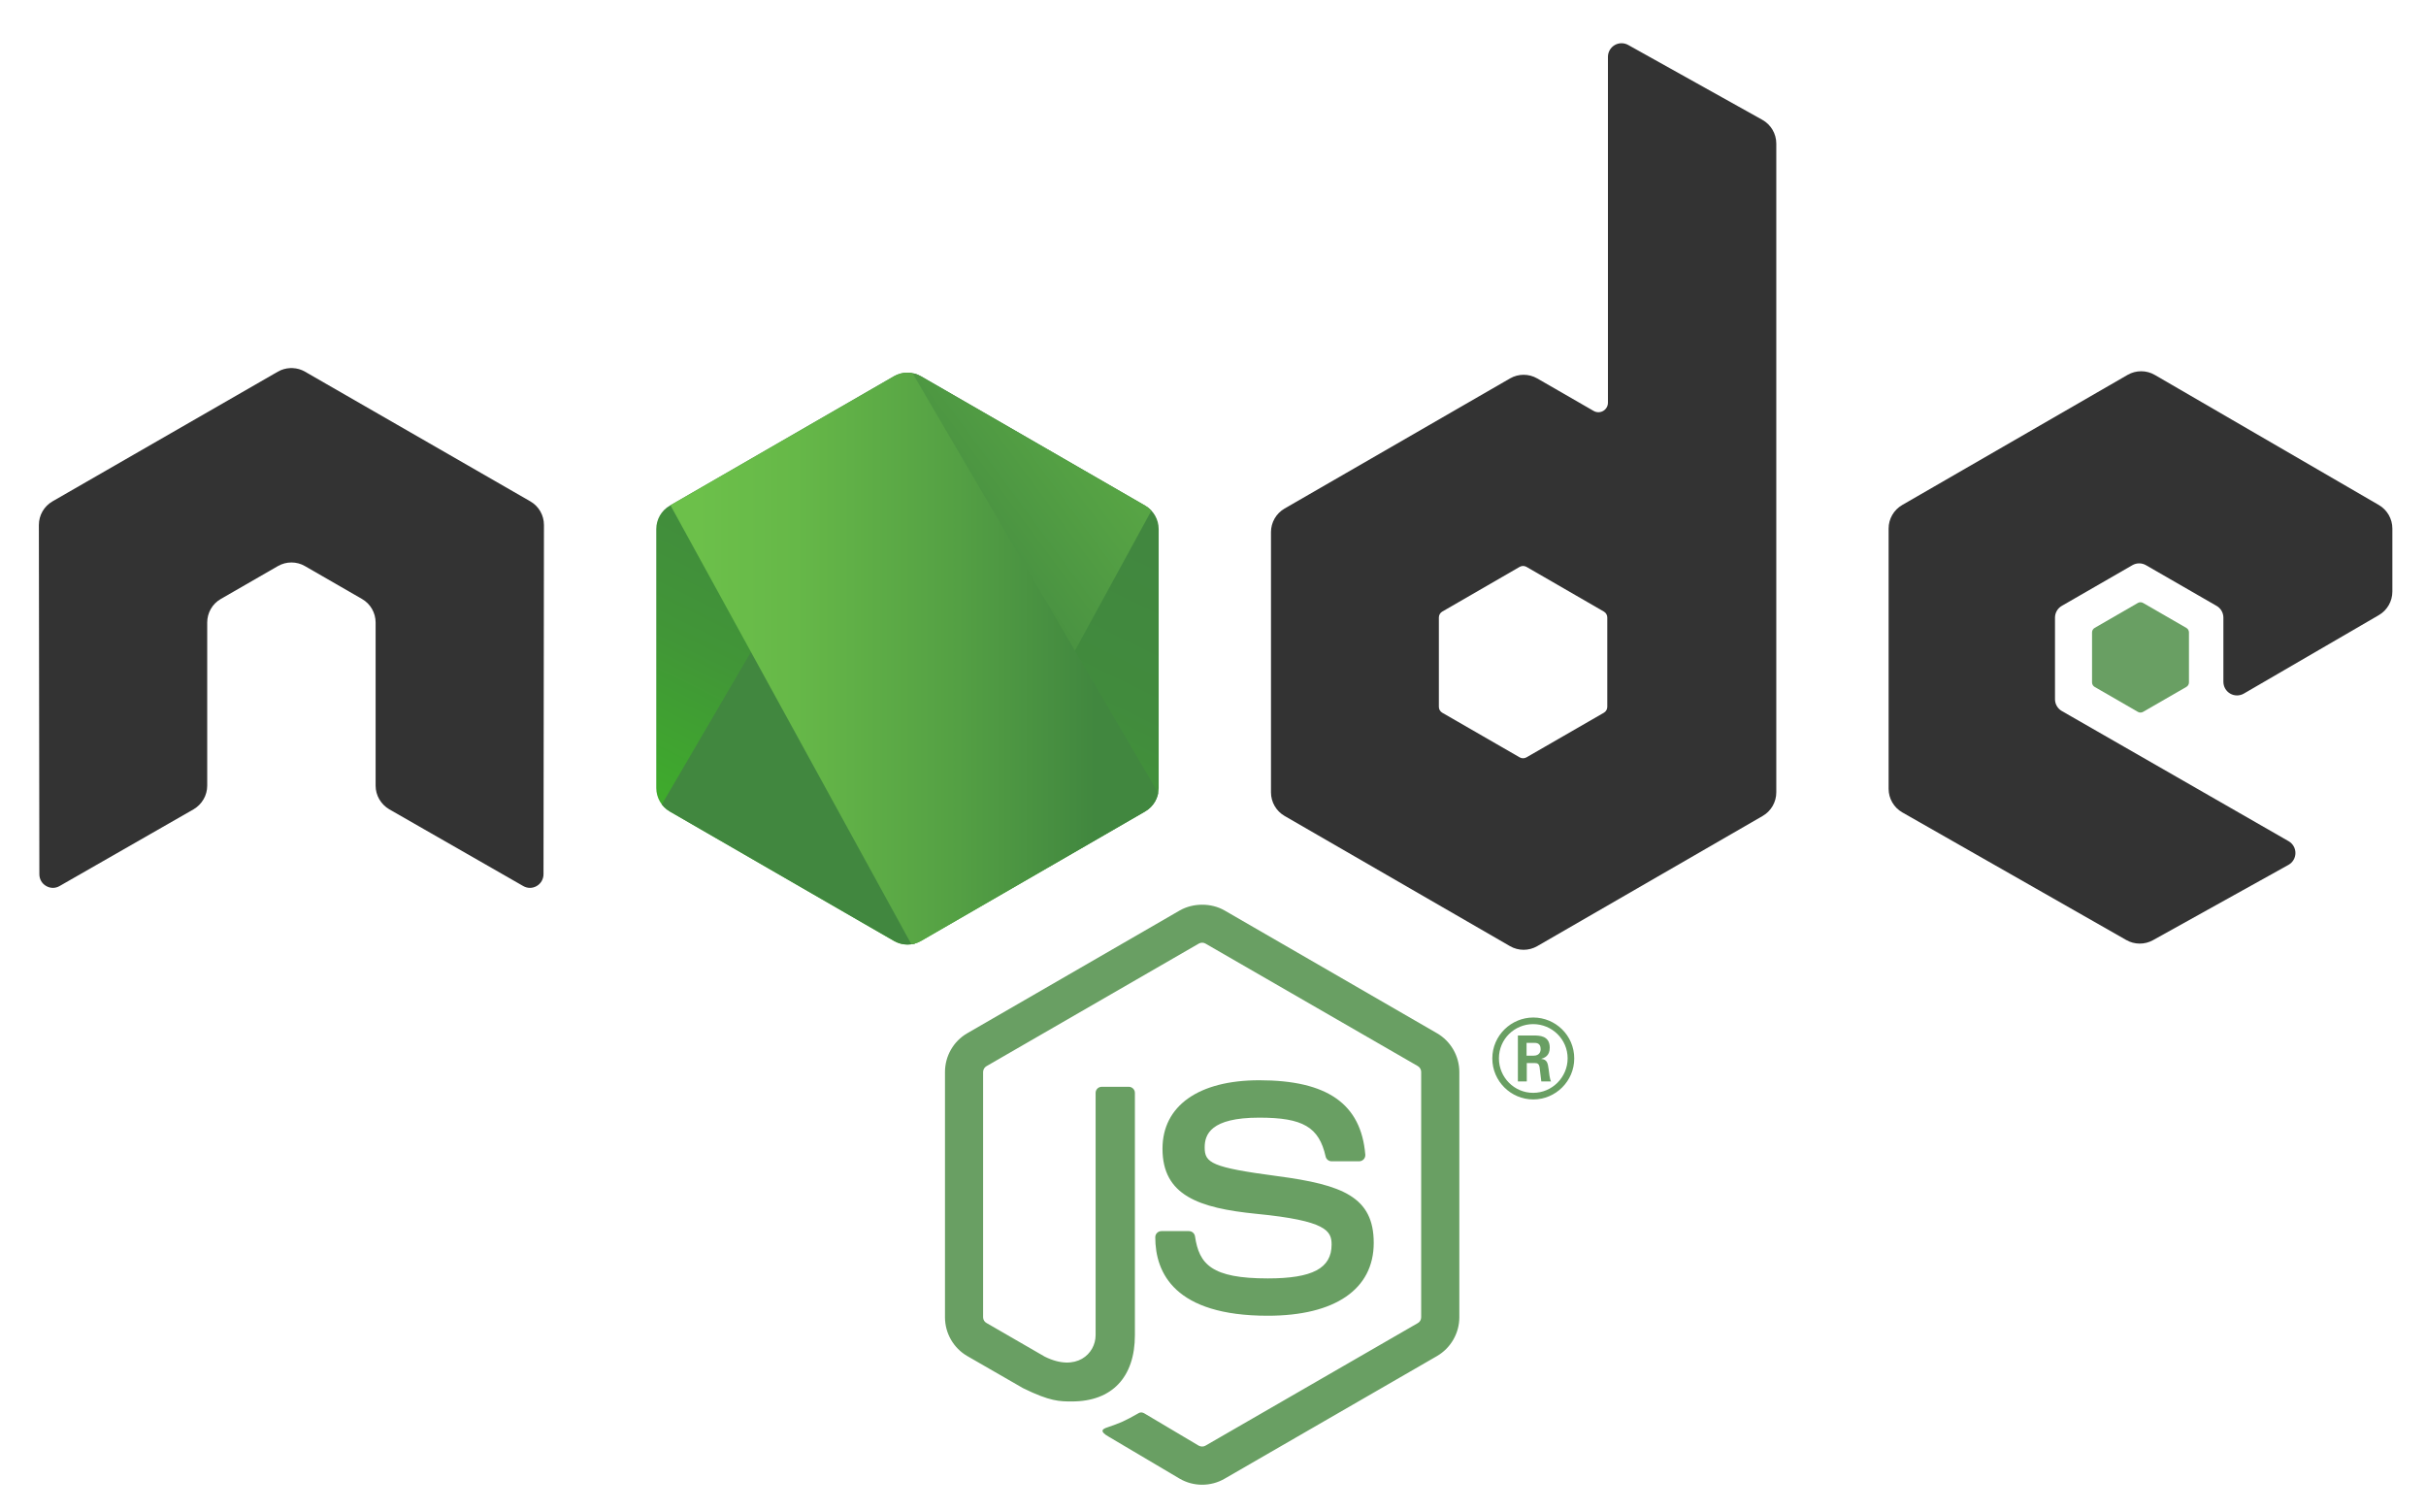
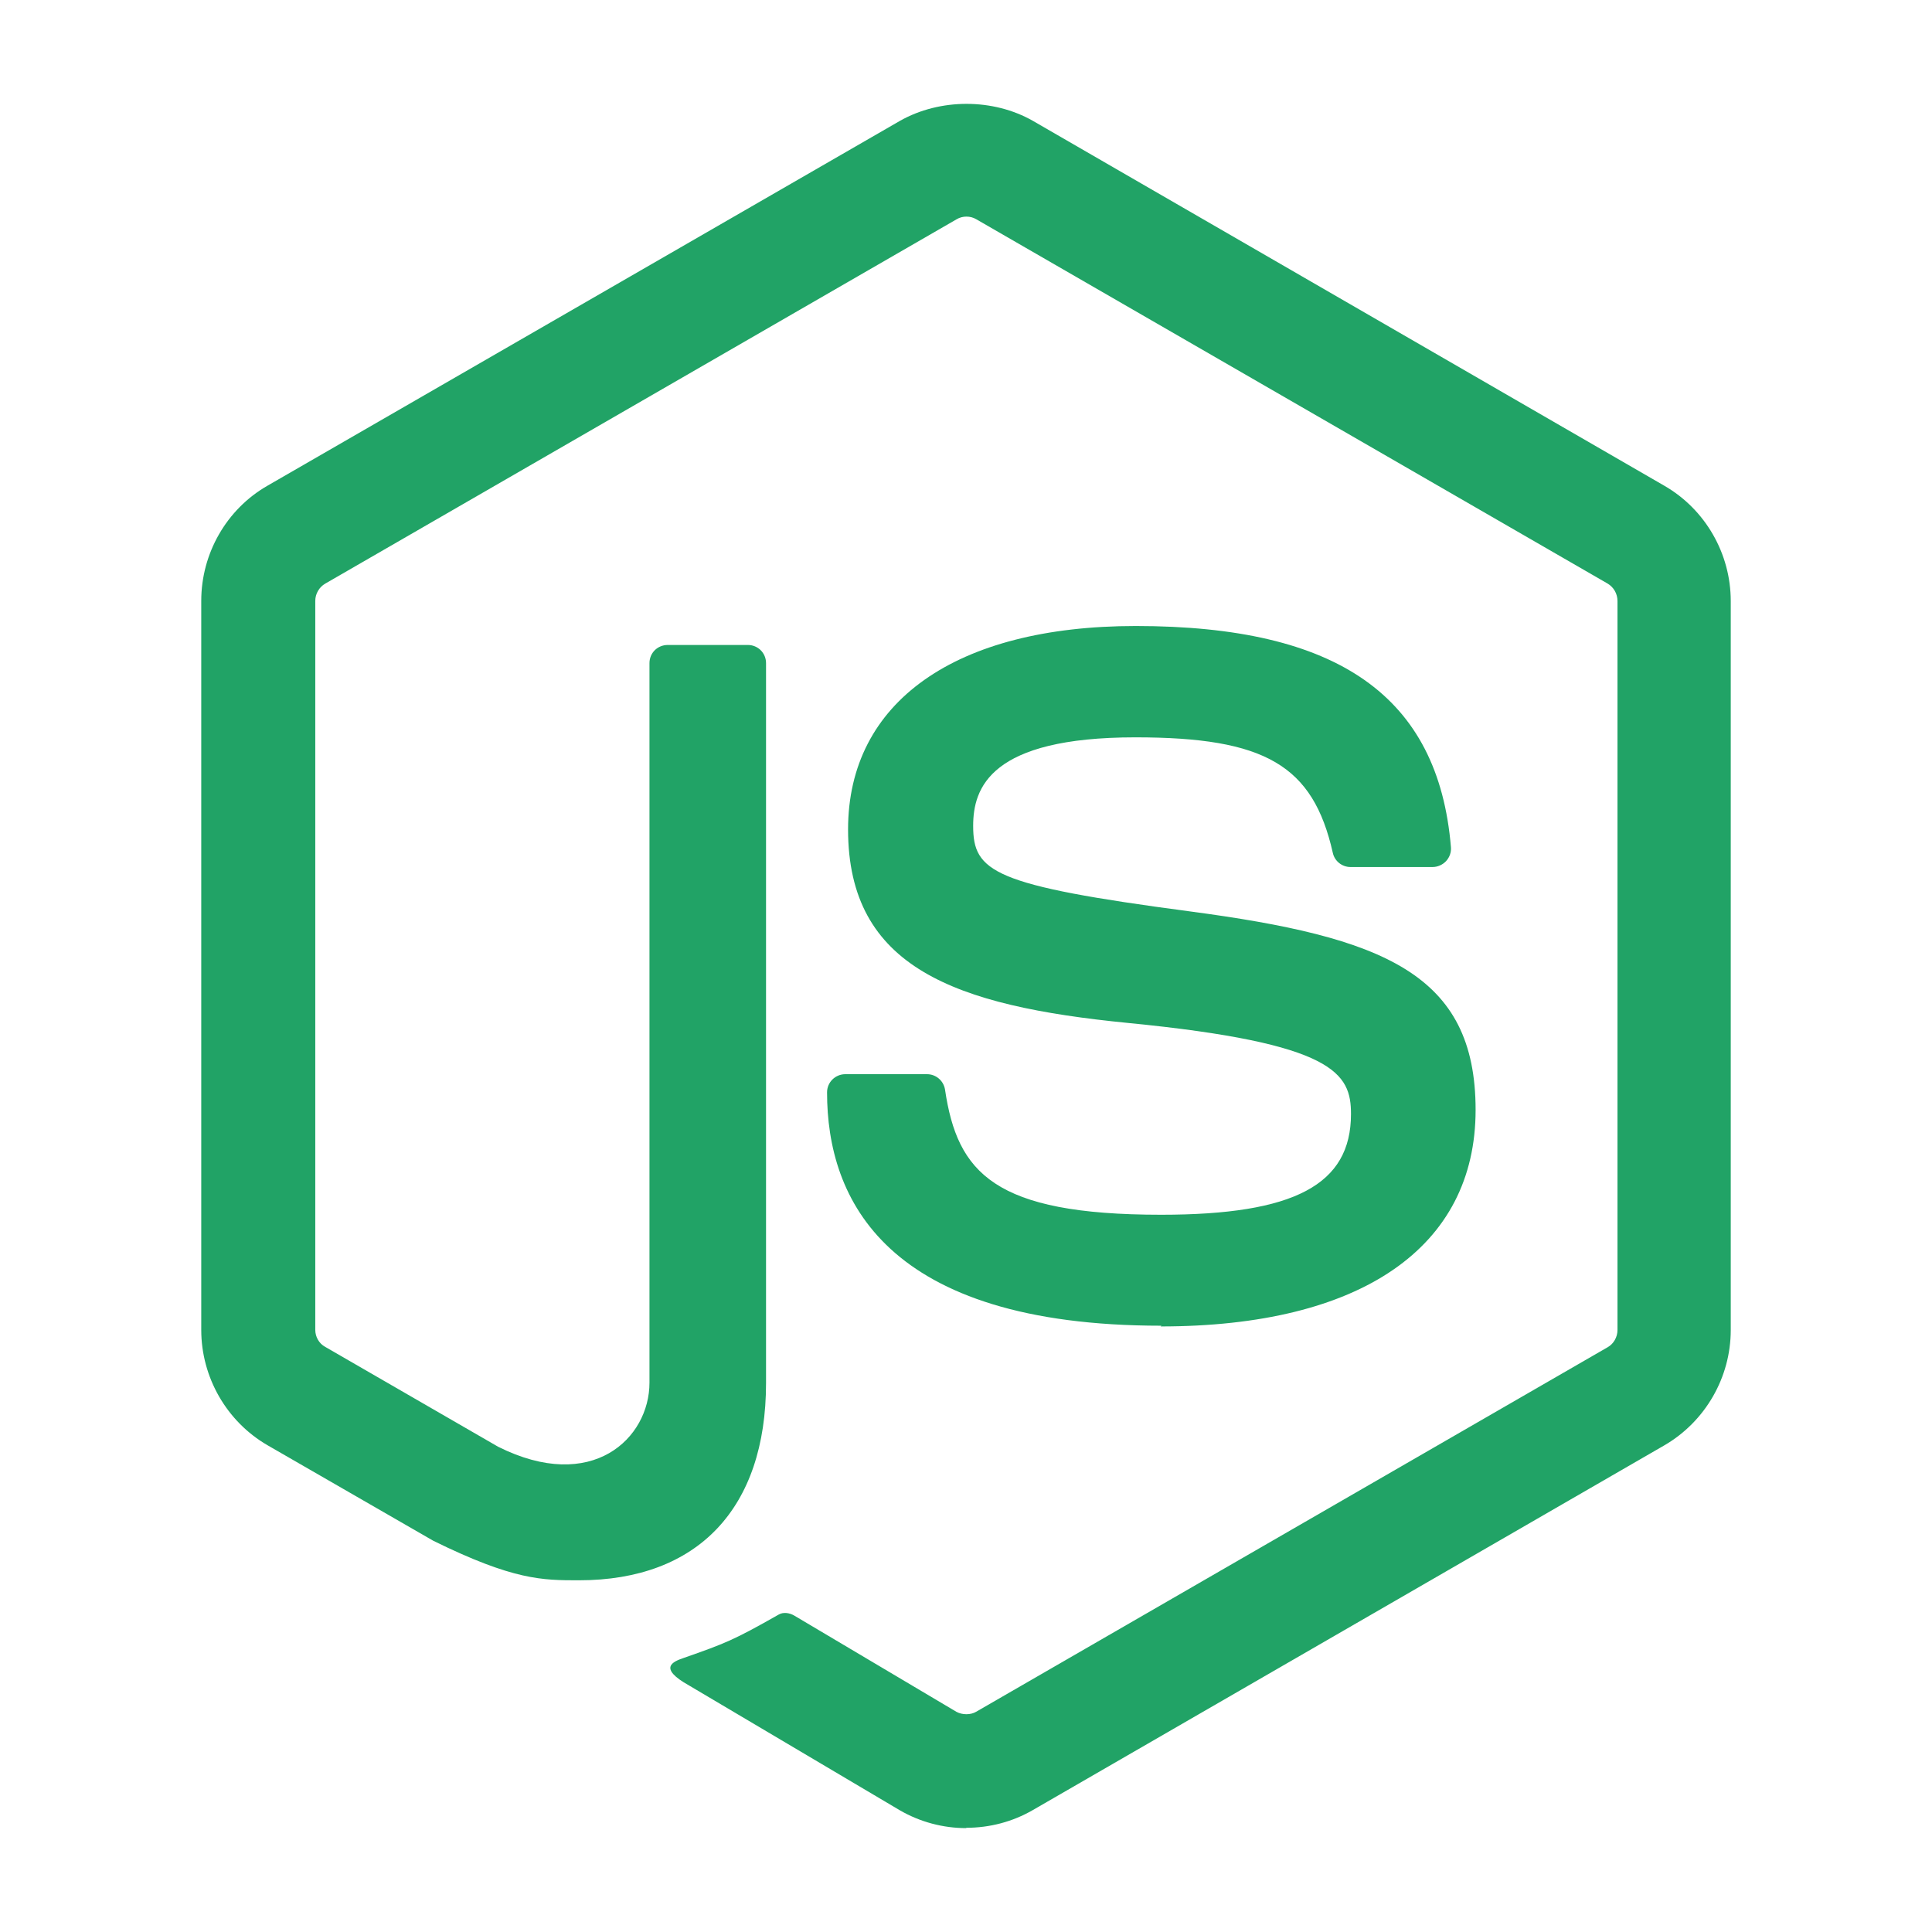
- <svg xmlns="http://www.w3.org/2000/svg" xmlns:xlink="http://www.w3.org/1999/xlink" enable-background="new 0 0 456 284" id="Layer_1" version="1.1" viewBox="0 0 456 284" xml:space="preserve">
-   <g>
-     <path d="M225.953,279.054c-1.46,0-2.912-0.381-4.19-1.121l-13.339-7.892c-1.991-1.115-1.018-1.509-0.362-1.738   c2.657-0.922,3.195-1.135,6.031-2.743c0.295-0.166,0.687-0.103,0.992,0.076l10.247,6.084c0.372,0.206,0.896,0.206,1.237,0   l39.95-23.058c0.372-0.212,0.61-0.64,0.61-1.081v-46.103c0-0.451-0.239-0.872-0.62-1.101l-39.933-23.038   c-0.368-0.216-0.859-0.216-1.231,0l-39.923,23.045c-0.388,0.222-0.634,0.657-0.634,1.094v46.103c0,0.441,0.245,0.859,0.63,1.068   l10.944,6.323c5.938,2.969,9.573-0.528,9.573-4.041v-45.52c0-0.643,0.518-1.151,1.161-1.151h5.066c0.634,0,1.158,0.508,1.158,1.151   v45.52c0,7.925-4.316,12.47-11.829,12.47c-2.309,0-4.127,0-9.202-2.501l-10.476-6.031c-2.587-1.496-4.19-4.293-4.19-7.288v-46.103   c0-2.995,1.602-5.792,4.19-7.281l39.95-23.085c2.528-1.43,5.888-1.43,8.396,0l39.947,23.085c2.587,1.496,4.196,4.286,4.196,7.281   v46.103c0,2.995-1.609,5.782-4.196,7.288l-39.947,23.065C228.882,278.673,227.433,279.054,225.953,279.054z" fill="#699F63" />
-     <path d="M238.293,247.292c-17.482,0-21.144-8.024-21.144-14.755c0-0.64,0.514-1.151,1.155-1.151h5.165   c0.577,0,1.058,0.415,1.148,0.979c0.78,5.258,3.105,7.912,13.677,7.912c8.416,0,11.999-1.904,11.999-6.369   c0-2.574-1.015-4.485-14.095-5.766c-10.93-1.081-17.691-3.496-17.691-12.241c0-8.061,6.794-12.868,18.186-12.868   c12.798,0,19.131,4.442,19.933,13.972c0.03,0.328-0.086,0.644-0.305,0.889c-0.219,0.229-0.524,0.368-0.846,0.368h-5.185   c-0.537,0-1.012-0.381-1.121-0.902c-1.244-5.533-4.269-7.301-12.476-7.301c-9.189,0-10.257,3.201-10.257,5.599   c0,2.906,1.261,3.752,13.667,5.394c12.277,1.622,18.109,3.921,18.109,12.549C258.21,242.306,250.952,247.292,238.293,247.292z" fill="#699F63" />
-   </g>
-   <g>
-     <path d="M295.899,198.941c0,4.236-3.463,7.699-7.699,7.699c-4.197,0-7.699-3.422-7.699-7.699   c0-4.359,3.586-7.701,7.699-7.701C292.356,191.24,295.899,194.582,295.899,198.941z M281.744,198.919   c0,3.586,2.892,6.479,6.435,6.479c3.586,0,6.479-2.954,6.479-6.479c0-3.584-2.932-6.436-6.479-6.436   C284.676,192.484,281.744,195.293,281.744,198.919z M285.307,194.622h2.976c1.018,0,3.015,0,3.015,2.282   c0,1.589-1.018,1.914-1.632,2.118c1.184,0.082,1.264,0.856,1.426,1.956c0.083,0.692,0.206,1.874,0.448,2.281h-1.831   c-0.043-0.406-0.328-2.607-0.328-2.728c-0.119-0.49-0.285-0.733-0.895-0.733h-1.506v3.461h-1.672v-8.637H285.307z M286.939,198.41   h1.343c1.098,0,1.304-0.773,1.304-1.221c0-1.183-0.816-1.183-1.264-1.183h-1.383L286.939,198.41L286.939,198.41z" fill="#699F63" />
-   </g>
-   <path d="M102.243,98.677c0-1.841-0.969-3.533-2.558-4.445L57.33,69.857c-0.716-0.421-1.519-0.64-2.332-0.674  c-0.073,0-0.378,0-0.438,0c-0.809,0.033-1.612,0.252-2.339,0.674L9.866,94.232c-1.579,0.912-2.561,2.604-2.561,4.445l0.093,65.635  c0,0.912,0.474,1.762,1.277,2.209c0.786,0.471,1.758,0.471,2.541,0l25.172-14.414c1.592-0.945,2.561-2.614,2.561-4.438v-30.665  c0-1.828,0.968-3.52,2.554-4.428l10.718-6.173c0.799-0.461,1.672-0.687,2.564-0.687c0.872,0,1.768,0.226,2.544,0.687l10.715,6.173  c1.586,0.909,2.558,2.601,2.558,4.428v30.665c0,1.824,0.982,3.503,2.564,4.438l25.165,14.414c0.789,0.471,1.775,0.471,2.558,0  c0.78-0.448,1.271-1.297,1.271-2.209L102.243,98.677z" fill="#333333" />
-   <path d="M306.04,8.451c-0.793-0.441-1.76-0.431-2.543,0.028c-0.781,0.46-1.262,1.299-1.262,2.206v65  c0,0.639-0.342,1.231-0.894,1.551c-0.554,0.32-1.237,0.32-1.792,0l-10.608-6.112c-1.583-0.912-3.53-0.91-5.112,0.002l-42.372,24.453  c-1.584,0.914-2.559,2.603-2.559,4.43v48.916c0,1.828,0.975,3.516,2.558,4.432l42.37,24.471c1.584,0.914,3.534,0.914,5.118,0  l42.376-24.471c1.583-0.915,2.558-2.604,2.558-4.432V26.989c0-1.854-1.003-3.565-2.624-4.469L306.04,8.451z M302.109,132.853  c0,0.456-0.244,0.879-0.64,1.106l-14.548,8.386c-0.395,0.227-0.882,0.227-1.277,0l-14.548-8.386c-0.396-0.227-0.64-0.65-0.64-1.106  v-16.799c0-0.456,0.244-0.879,0.639-1.108l14.548-8.403c0.396-0.229,0.884-0.229,1.28,0l14.548,8.403  c0.395,0.229,0.639,0.652,0.639,1.108L302.109,132.853L302.109,132.853z" fill="#333333" />
-   <g>
-     <path d="M447.131,115.615c1.576-0.915,2.546-2.601,2.546-4.424V99.337c0-1.823-0.97-3.51-2.548-4.425L405.03,70.469   c-1.584-0.921-3.54-0.922-5.127-0.007l-42.356,24.453c-1.583,0.914-2.558,2.602-2.558,4.43v48.903c0,1.839,0.987,3.536,2.584,4.445   l42.093,23.985c1.552,0.886,3.455,0.896,5.017,0.028l25.46-14.151c0.808-0.449,1.311-1.297,1.315-2.219   c0.007-0.922-0.484-1.776-1.284-2.236l-42.625-24.465c-0.796-0.456-1.285-1.304-1.285-2.22v-15.326c0-0.914,0.487-1.76,1.28-2.216   l13.266-7.648c0.789-0.456,1.765-0.456,2.554,0l13.273,7.648c0.793,0.456,1.28,1.302,1.28,2.216v12.058   c0,0.916,0.49,1.762,1.282,2.218c0.793,0.458,1.77,0.454,2.561-0.005L447.131,115.615z" fill="#333333" />
-     <path d="M401.842,113.324c0.304-0.176,0.678-0.176,0.982,0l8.13,4.69c0.304,0.176,0.491,0.499,0.491,0.851v9.388   c0,0.352-0.187,0.675-0.491,0.851l-8.13,4.69c-0.304,0.176-0.678,0.176-0.982,0l-8.124-4.69c-0.304-0.176-0.491-0.499-0.491-0.851   v-9.388c0-0.352,0.187-0.675,0.491-0.851L401.842,113.324z" fill="#699F63" />
-   </g>
-   <g>
-     <g>
-       <linearGradient gradientTransform="matrix(1 0 0 -1 0 288.11)" gradientUnits="userSpaceOnUse" id="XMLID_2_" x1="187.702" x2="149.637" y1="199.285" y2="121.633">
-         <stop offset="0" style="stop-color:#41873F" />
-         <stop offset="0.329" style="stop-color:#418B3D" />
-         <stop offset="0.635" style="stop-color:#419637" />
-         <stop offset="0.932" style="stop-color:#3FA92D" />
-         <stop offset="1" style="stop-color:#3FAE2A" />
-       </linearGradient>
-       <path d="M173.12,70.717c-1.574-0.909-3.514-0.909-5.087,0l-42.134,24.314    c-1.576,0.909-2.546,2.588-2.546,4.408v48.666c0,1.818,0.97,3.497,2.544,4.408l42.134,24.334c1.575,0.909,3.515,0.909,5.091,0    l42.124-24.334c1.574-0.91,2.543-2.59,2.543-4.408V99.437c0-1.818-0.97-3.497-2.545-4.406L173.12,70.717z" fill="url(#XMLID_2_)" id="XMLID_143_" />
-     </g>
-     <g>
-       <defs>
-         <path d="M173.12,70.717c-1.574-0.909-3.514-0.909-5.087,0l-42.134,24.314c-1.576,0.909-2.546,2.588-2.546,4.408     v48.666c0,1.818,0.97,3.497,2.544,4.408l42.134,24.334c1.575,0.909,3.515,0.909,5.091,0l42.124-24.334     c1.574-0.91,2.543-2.59,2.543-4.408V99.437c0-1.818-0.97-3.497-2.545-4.406L173.12,70.717z" id="SVGID_1_" />
-       </defs>
-       <clipPath id="SVGID_2_">
-         <use overflow="visible" xlink:href="#SVGID_1_" />
-       </clipPath>
-       <g clip-path="url(#SVGID_2_)">
-         <path d="M167.944,70.717l-42.222,24.314C124.146,95.94,123,97.619,123,99.439v48.666     c0,1.203,0.514,2.339,1.313,3.238l47.44-81.152C170.479,69.877,169.101,70.049,167.944,70.717z" fill="none" />
-         <path d="M171.988,177.339c0.41-0.113,0.81-0.275,1.186-0.492l42.177-24.334c1.574-0.91,2.649-2.59,2.649-4.408     V99.437c0-1.338-0.598-2.598-1.54-3.534L171.988,177.339z" fill="none" />
-         <linearGradient gradientTransform="matrix(1 0 0 -1 0 288.11)" gradientUnits="userSpaceOnUse" id="SVGID_3_" x1="164.157" x2="270.965" y1="158.647" y2="237.562">
-           <stop offset="0.138" style="stop-color:#41873F" />
-           <stop offset="0.403" style="stop-color:#54A044" />
-           <stop offset="0.714" style="stop-color:#66B848" />
-           <stop offset="0.908" style="stop-color:#6CC04A" />
-         </linearGradient>
-         <path d="M215.327,95.031l-42.252-24.314c-0.417-0.241-0.863-0.413-1.322-0.526l-47.44,81.152     c0.409,0.46,0.888,0.861,1.42,1.169l42.323,24.334c1.199,0.692,2.624,0.854,3.931,0.492l44.473-81.436     C216.122,95.568,215.743,95.271,215.327,95.031z" fill="url(#SVGID_3_)" />
-       </g>
-     </g>
-     <g>
-       <defs>
-         <path d="M173.12,70.717c-1.574-0.909-3.514-0.909-5.087,0l-42.134,24.314c-1.576,0.909-2.546,2.588-2.546,4.408     v48.666c0,1.818,0.97,3.497,2.544,4.408l42.134,24.334c1.575,0.909,3.515,0.909,5.091,0l42.124-24.334     c1.574-0.91,2.543-2.59,2.543-4.408V99.437c0-1.818-0.97-3.497-2.545-4.406L173.12,70.717z" id="SVGID_4_" />
-       </defs>
-       <clipPath id="SVGID_5_">
-         <use overflow="visible" xlink:href="#SVGID_4_" />
-       </clipPath>
-       <g clip-path="url(#SVGID_5_)">
-         <path d="M218,148.105V99.437c0-1.818-1.098-3.497-2.673-4.406l-42.252-24.314c-0.485-0.28-1.011-0.463-1.551-0.571     l46.317,79.128C217.94,148.895,218,148.505,218,148.105z" fill="none" />
-         <path d="M125.722,95.031C124.146,95.94,123,97.619,123,99.439v48.666c0,1.818,1.16,3.497,2.733,4.408l42.323,24.334     c0.995,0.574,2.146,0.784,3.256,0.632l-45.337-82.594L125.722,95.031z" fill="none" />
-         <linearGradient gradientTransform="matrix(1 0 0 -1 0 288.11)" gradientUnits="userSpaceOnUse" id="SVGID_6_" x1="121.862" x2="219.279" y1="226.166" y2="226.166">
-           <stop offset="0.092" style="stop-color:#6CC04A" />
-           <stop offset="0.286" style="stop-color:#66B848" />
-           <stop offset="0.597" style="stop-color:#54A044" />
-           <stop offset="0.862" style="stop-color:#41873F" />
-         </linearGradient>
-         <polygon fill="url(#SVGID_6_)" points="166.627,61.779 166.047,62.11 166.821,62.11    " />
-         <linearGradient gradientTransform="matrix(1 0 0 -1 0 288.11)" gradientUnits="userSpaceOnUse" id="SVGID_7_" x1="121.862" x2="219.279" y1="164.348" y2="164.348">
-           <stop offset="0.092" style="stop-color:#6CC04A" />
-           <stop offset="0.286" style="stop-color:#66B848" />
-           <stop offset="0.597" style="stop-color:#54A044" />
-           <stop offset="0.862" style="stop-color:#41873F" />
-         </linearGradient>
-         <path d="M215.351,152.513c1.228-0.71,2.144-1.891,2.491-3.238l-46.317-79.128     c-1.209-0.241-2.492-0.058-3.581,0.571l-41.968,24.168l45.337,82.594c0.647-0.088,1.281-0.298,1.861-0.632L215.351,152.513z" fill="url(#SVGID_7_)" />
-         <linearGradient gradientTransform="matrix(1 0 0 -1 0 288.11)" gradientUnits="userSpaceOnUse" id="SVGID_8_" x1="121.862" x2="219.279" y1="136.537" y2="136.537">
-           <stop offset="0.092" style="stop-color:#6CC04A" />
-           <stop offset="0.286" style="stop-color:#66B848" />
-           <stop offset="0.597" style="stop-color:#54A044" />
-           <stop offset="0.862" style="stop-color:#41873F" />
-         </linearGradient>
-         <polygon fill="url(#SVGID_8_)" points="219.279,151.73 219,151.253 219,151.892    " />
-         <linearGradient gradientTransform="matrix(1 0 0 -1 0 288.11)" gradientUnits="userSpaceOnUse" id="SVGID_9_" x1="121.862" x2="219.279" y1="123.968" y2="123.968">
-           <stop offset="0.092" style="stop-color:#6CC04A" />
-           <stop offset="0.286" style="stop-color:#66B848" />
-           <stop offset="0.597" style="stop-color:#54A044" />
-           <stop offset="0.862" style="stop-color:#41873F" />
-         </linearGradient>
-         <path d="M215.351,152.513l-42.177,24.334c-0.58,0.335-1.214,0.544-1.861,0.632l0.84,1.53L219,151.892     v-0.639l-1.158-1.978C217.495,150.622,216.579,151.802,215.351,152.513z" fill="url(#SVGID_9_)" />
-         <linearGradient gradientTransform="matrix(1 0 0 -1 0 288.11)" gradientUnits="userSpaceOnUse" id="SVGID_10_" x1="233.472" x2="173.391" y1="201.588" y2="79.023">
-           <stop offset="0" style="stop-color:#41873F" />
-           <stop offset="0.329" style="stop-color:#418B3D" />
-           <stop offset="0.635" style="stop-color:#419637" />
-           <stop offset="0.932" style="stop-color:#3FA92D" />
-           <stop offset="1" style="stop-color:#3FAE2A" />
-         </linearGradient>
-         <path d="M215.351,152.513l-42.177,24.334c-0.58,0.335-1.214,0.544-1.861,0.632l0.84,1.53L219,151.892     v-0.639l-1.158-1.978C217.495,150.622,216.579,151.802,215.351,152.513z" fill="url(#SVGID_10_)" />
-       </g>
-     </g>
-   </g>
+ <svg xmlns="http://www.w3.org/2000/svg" viewBox="0 0 48 48" width="144px" height="144px" baseProfile="basic">
+   <path fill="#21a366" d="M24.007,45.419c-0.574,0-1.143-0.15-1.646-0.44l-5.24-3.103c-0.783-0.438-0.401-0.593-0.143-0.682 c1.044-0.365,1.255-0.448,2.369-1.081c0.117-0.067,0.27-0.043,0.39,0.028l4.026,2.389c0.145,0.079,0.352,0.079,0.486,0l15.697-9.061 c0.145-0.083,0.24-0.251,0.24-0.424V14.932c0-0.181-0.094-0.342-0.243-0.432L24.253,5.446c-0.145-0.086-0.338-0.086-0.483,0 L8.082,14.499c-0.152,0.086-0.249,0.255-0.249,0.428v18.114c0,0.173,0.094,0.338,0.244,0.42l4.299,2.483 c2.334,1.167,3.76-0.208,3.76-1.591V16.476c0-0.255,0.2-0.452,0.456-0.452h1.988c0.248,0,0.452,0.196,0.452,0.452v17.886 c0,3.112-1.697,4.9-4.648,4.9c-0.908,0-1.623,0-3.619-0.982l-4.118-2.373C5.629,35.317,5,34.216,5,33.042V14.928 c0-1.179,0.629-2.279,1.646-2.861L22.36,3.002c0.994-0.562,2.314-0.562,3.301,0l15.694,9.069C42.367,12.656,43,13.753,43,14.932 v18.114c0,1.175-0.633,2.271-1.646,2.861L25.66,44.971c-0.503,0.291-1.073,0.44-1.654,0.44" />
+   <path fill="#21a366" d="M28.856,32.937c-6.868,0-8.308-3.153-8.308-5.797c0-0.251,0.203-0.452,0.455-0.452h2.028 c0.224,0,0.413,0.163,0.448,0.384c0.306,2.066,1.218,3.108,5.371,3.108c3.308,0,4.715-0.747,4.715-2.502 c0-1.01-0.401-1.76-5.54-2.263c-4.299-0.424-6.955-1.371-6.955-4.809c0-3.167,2.672-5.053,7.147-5.053 c5.026,0,7.517,1.745,7.831,5.493c0.012,0.13-0.035,0.255-0.122,0.35c-0.086,0.09-0.208,0.145-0.334,0.145h-2.039 c-0.212,0-0.397-0.149-0.44-0.354c-0.491-2.173-1.678-2.868-4.904-2.868c-3.611,0-4.031,1.257-4.031,2.2 c0,1.143,0.495,1.477,5.367,2.122c4.825,0.64,7.116,1.544,7.116,4.935c0,3.418-2.853,5.379-7.827,5.379" />
</svg>
